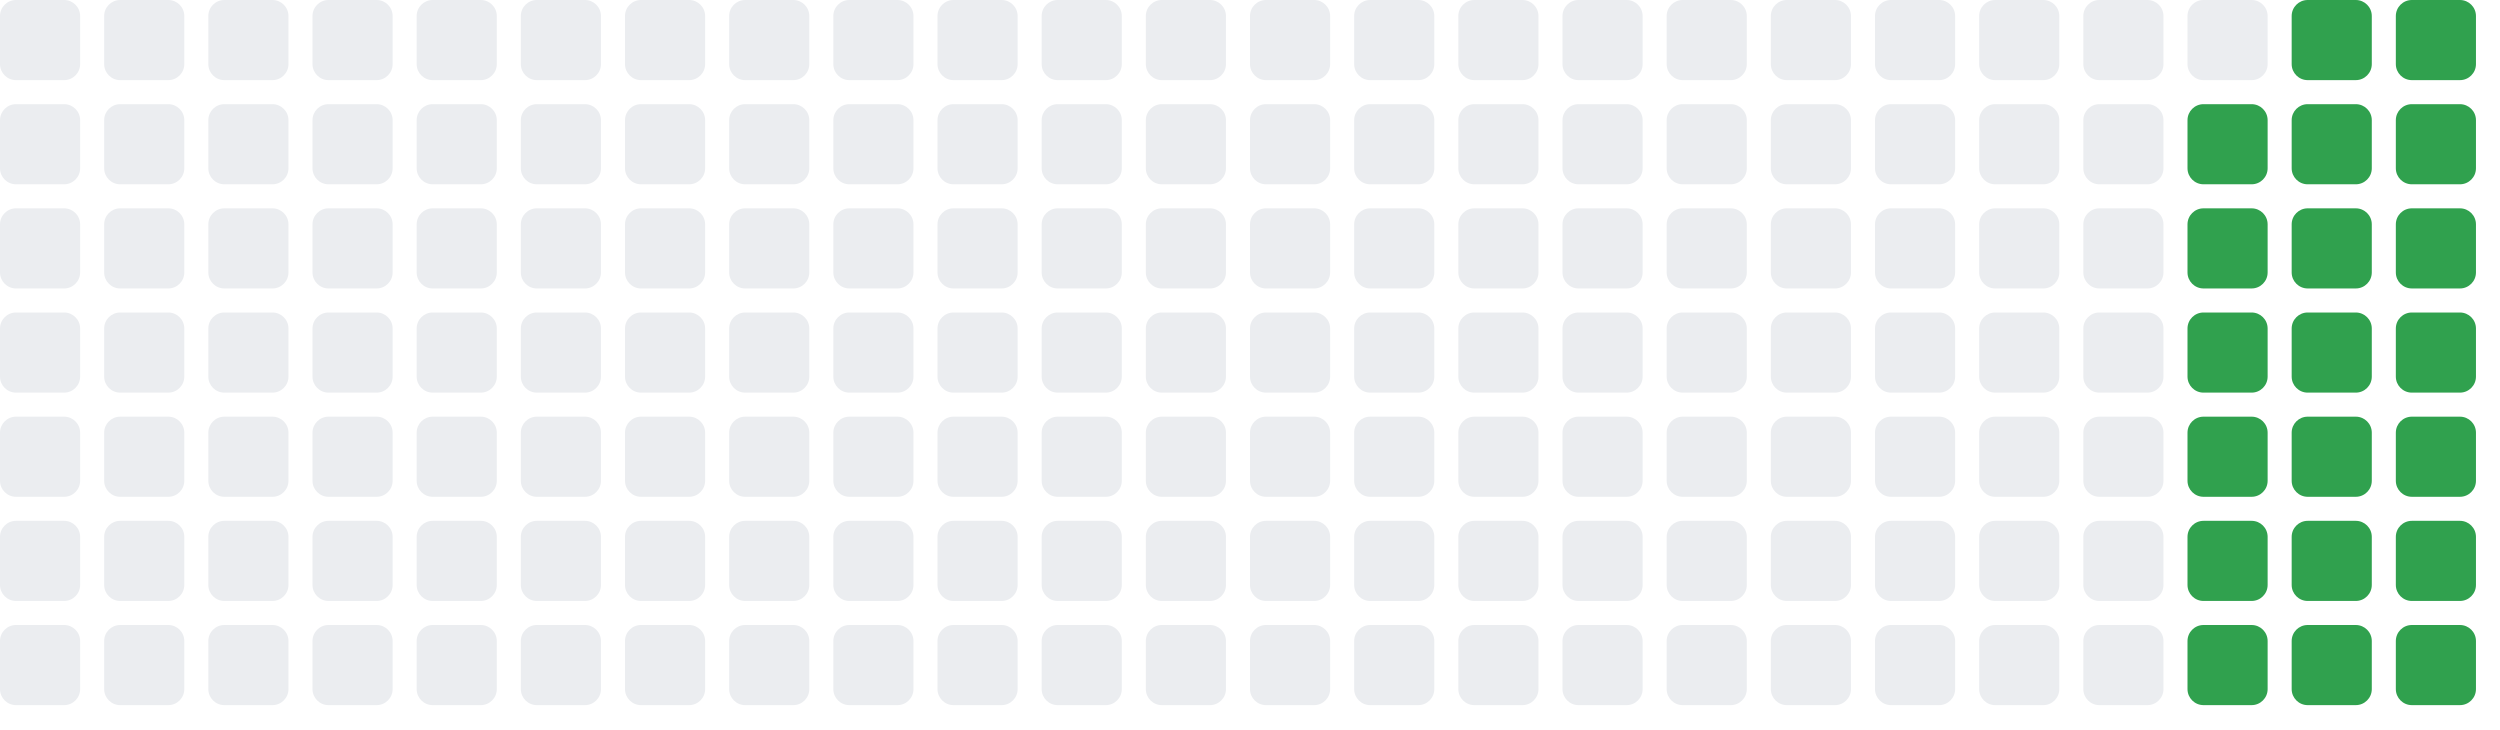
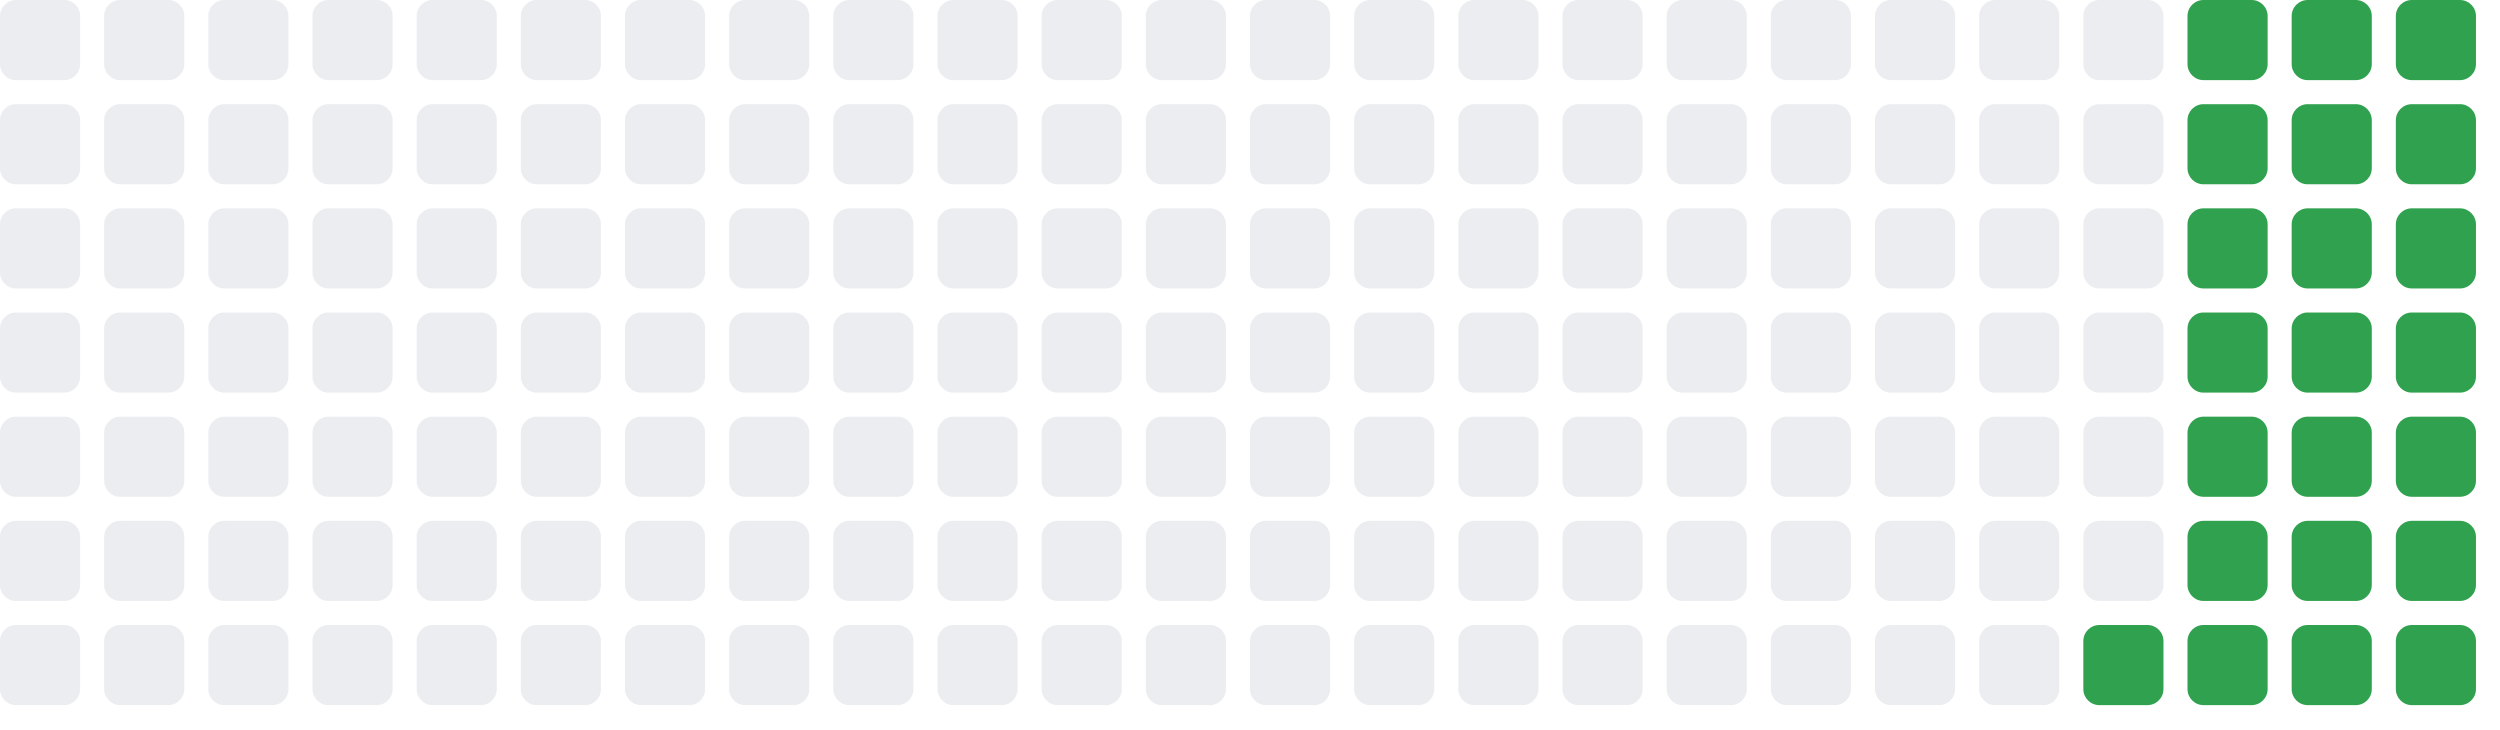
<svg xmlns="http://www.w3.org/2000/svg" width="312" height="91">
  <rect x="0" y="0" width="10" height="10" fill="#ebedf0" rx="2" ry="2" />
  <rect x="0" y="13" width="10" height="10" fill="#ebedf0" rx="2" ry="2" />
  <rect x="0" y="26" width="10" height="10" fill="#ebedf0" rx="2" ry="2" />
  <rect x="0" y="39" width="10" height="10" fill="#ebedf0" rx="2" ry="2" />
  <rect x="0" y="52" width="10" height="10" fill="#ebedf0" rx="2" ry="2" />
  <rect x="0" y="65" width="10" height="10" fill="#ebedf0" rx="2" ry="2" />
  <rect x="0" y="78" width="10" height="10" fill="#ebedf0" rx="2" ry="2" />
  <rect x="13" y="0" width="10" height="10" fill="#ebedf0" rx="2" ry="2" />
  <rect x="13" y="13" width="10" height="10" fill="#ebedf0" rx="2" ry="2" />
  <rect x="13" y="26" width="10" height="10" fill="#ebedf0" rx="2" ry="2" />
  <rect x="13" y="39" width="10" height="10" fill="#ebedf0" rx="2" ry="2" />
  <rect x="13" y="52" width="10" height="10" fill="#ebedf0" rx="2" ry="2" />
  <rect x="13" y="65" width="10" height="10" fill="#ebedf0" rx="2" ry="2" />
  <rect x="13" y="78" width="10" height="10" fill="#ebedf0" rx="2" ry="2" />
  <rect x="26" y="0" width="10" height="10" fill="#ebedf0" rx="2" ry="2" />
  <rect x="26" y="13" width="10" height="10" fill="#ebedf0" rx="2" ry="2" />
  <rect x="26" y="26" width="10" height="10" fill="#ebedf0" rx="2" ry="2" />
  <rect x="26" y="39" width="10" height="10" fill="#ebedf0" rx="2" ry="2" />
  <rect x="26" y="52" width="10" height="10" fill="#ebedf0" rx="2" ry="2" />
  <rect x="26" y="65" width="10" height="10" fill="#ebedf0" rx="2" ry="2" />
  <rect x="26" y="78" width="10" height="10" fill="#ebedf0" rx="2" ry="2" />
  <rect x="39" y="0" width="10" height="10" fill="#ebedf0" rx="2" ry="2" />
  <rect x="39" y="13" width="10" height="10" fill="#ebedf0" rx="2" ry="2" />
  <rect x="39" y="26" width="10" height="10" fill="#ebedf0" rx="2" ry="2" />
  <rect x="39" y="39" width="10" height="10" fill="#ebedf0" rx="2" ry="2" />
  <rect x="39" y="52" width="10" height="10" fill="#ebedf0" rx="2" ry="2" />
  <rect x="39" y="65" width="10" height="10" fill="#ebedf0" rx="2" ry="2" />
  <rect x="39" y="78" width="10" height="10" fill="#ebedf0" rx="2" ry="2" />
  <rect x="52" y="0" width="10" height="10" fill="#ebedf0" rx="2" ry="2" />
  <rect x="52" y="13" width="10" height="10" fill="#ebedf0" rx="2" ry="2" />
  <rect x="52" y="26" width="10" height="10" fill="#ebedf0" rx="2" ry="2" />
  <rect x="52" y="39" width="10" height="10" fill="#ebedf0" rx="2" ry="2" />
  <rect x="52" y="52" width="10" height="10" fill="#ebedf0" rx="2" ry="2" />
  <rect x="52" y="65" width="10" height="10" fill="#ebedf0" rx="2" ry="2" />
  <rect x="52" y="78" width="10" height="10" fill="#ebedf0" rx="2" ry="2" />
  <rect x="65" y="0" width="10" height="10" fill="#ebedf0" rx="2" ry="2" />
  <rect x="65" y="13" width="10" height="10" fill="#ebedf0" rx="2" ry="2" />
  <rect x="65" y="26" width="10" height="10" fill="#ebedf0" rx="2" ry="2" />
  <rect x="65" y="39" width="10" height="10" fill="#ebedf0" rx="2" ry="2" />
  <rect x="65" y="52" width="10" height="10" fill="#ebedf0" rx="2" ry="2" />
  <rect x="65" y="65" width="10" height="10" fill="#ebedf0" rx="2" ry="2" />
  <rect x="65" y="78" width="10" height="10" fill="#ebedf0" rx="2" ry="2" />
  <rect x="78" y="0" width="10" height="10" fill="#ebedf0" rx="2" ry="2" />
  <rect x="78" y="13" width="10" height="10" fill="#ebedf0" rx="2" ry="2" />
  <rect x="78" y="26" width="10" height="10" fill="#ebedf0" rx="2" ry="2" />
  <rect x="78" y="39" width="10" height="10" fill="#ebedf0" rx="2" ry="2" />
  <rect x="78" y="52" width="10" height="10" fill="#ebedf0" rx="2" ry="2" />
  <rect x="78" y="65" width="10" height="10" fill="#ebedf0" rx="2" ry="2" />
  <rect x="78" y="78" width="10" height="10" fill="#ebedf0" rx="2" ry="2" />
  <rect x="91" y="0" width="10" height="10" fill="#ebedf0" rx="2" ry="2" />
  <rect x="91" y="13" width="10" height="10" fill="#ebedf0" rx="2" ry="2" />
  <rect x="91" y="26" width="10" height="10" fill="#ebedf0" rx="2" ry="2" />
  <rect x="91" y="39" width="10" height="10" fill="#ebedf0" rx="2" ry="2" />
  <rect x="91" y="52" width="10" height="10" fill="#ebedf0" rx="2" ry="2" />
  <rect x="91" y="65" width="10" height="10" fill="#ebedf0" rx="2" ry="2" />
  <rect x="91" y="78" width="10" height="10" fill="#ebedf0" rx="2" ry="2" />
  <rect x="104" y="0" width="10" height="10" fill="#ebedf0" rx="2" ry="2" />
  <rect x="104" y="13" width="10" height="10" fill="#ebedf0" rx="2" ry="2" />
  <rect x="104" y="26" width="10" height="10" fill="#ebedf0" rx="2" ry="2" />
  <rect x="104" y="39" width="10" height="10" fill="#ebedf0" rx="2" ry="2" />
  <rect x="104" y="52" width="10" height="10" fill="#ebedf0" rx="2" ry="2" />
  <rect x="104" y="65" width="10" height="10" fill="#ebedf0" rx="2" ry="2" />
  <rect x="104" y="78" width="10" height="10" fill="#ebedf0" rx="2" ry="2" />
  <rect x="117" y="0" width="10" height="10" fill="#ebedf0" rx="2" ry="2" />
  <rect x="117" y="13" width="10" height="10" fill="#ebedf0" rx="2" ry="2" />
  <rect x="117" y="26" width="10" height="10" fill="#ebedf0" rx="2" ry="2" />
  <rect x="117" y="39" width="10" height="10" fill="#ebedf0" rx="2" ry="2" />
  <rect x="117" y="52" width="10" height="10" fill="#ebedf0" rx="2" ry="2" />
  <rect x="117" y="65" width="10" height="10" fill="#ebedf0" rx="2" ry="2" />
  <rect x="117" y="78" width="10" height="10" fill="#ebedf0" rx="2" ry="2" />
  <rect x="130" y="0" width="10" height="10" fill="#ebedf0" rx="2" ry="2" />
  <rect x="130" y="13" width="10" height="10" fill="#ebedf0" rx="2" ry="2" />
  <rect x="130" y="26" width="10" height="10" fill="#ebedf0" rx="2" ry="2" />
  <rect x="130" y="39" width="10" height="10" fill="#ebedf0" rx="2" ry="2" />
  <rect x="130" y="52" width="10" height="10" fill="#ebedf0" rx="2" ry="2" />
  <rect x="130" y="65" width="10" height="10" fill="#ebedf0" rx="2" ry="2" />
  <rect x="130" y="78" width="10" height="10" fill="#ebedf0" rx="2" ry="2" />
  <rect x="143" y="0" width="10" height="10" fill="#ebedf0" rx="2" ry="2" />
  <rect x="143" y="13" width="10" height="10" fill="#ebedf0" rx="2" ry="2" />
  <rect x="143" y="26" width="10" height="10" fill="#ebedf0" rx="2" ry="2" />
  <rect x="143" y="39" width="10" height="10" fill="#ebedf0" rx="2" ry="2" />
  <rect x="143" y="52" width="10" height="10" fill="#ebedf0" rx="2" ry="2" />
  <rect x="143" y="65" width="10" height="10" fill="#ebedf0" rx="2" ry="2" />
  <rect x="143" y="78" width="10" height="10" fill="#ebedf0" rx="2" ry="2" />
  <rect x="156" y="0" width="10" height="10" fill="#ebedf0" rx="2" ry="2" />
  <rect x="156" y="13" width="10" height="10" fill="#ebedf0" rx="2" ry="2" />
  <rect x="156" y="26" width="10" height="10" fill="#ebedf0" rx="2" ry="2" />
  <rect x="156" y="39" width="10" height="10" fill="#ebedf0" rx="2" ry="2" />
  <rect x="156" y="52" width="10" height="10" fill="#ebedf0" rx="2" ry="2" />
  <rect x="156" y="65" width="10" height="10" fill="#ebedf0" rx="2" ry="2" />
  <rect x="156" y="78" width="10" height="10" fill="#ebedf0" rx="2" ry="2" />
  <rect x="169" y="0" width="10" height="10" fill="#ebedf0" rx="2" ry="2" />
  <rect x="169" y="13" width="10" height="10" fill="#ebedf0" rx="2" ry="2" />
  <rect x="169" y="26" width="10" height="10" fill="#ebedf0" rx="2" ry="2" />
  <rect x="169" y="39" width="10" height="10" fill="#ebedf0" rx="2" ry="2" />
  <rect x="169" y="52" width="10" height="10" fill="#ebedf0" rx="2" ry="2" />
  <rect x="169" y="65" width="10" height="10" fill="#ebedf0" rx="2" ry="2" />
  <rect x="169" y="78" width="10" height="10" fill="#ebedf0" rx="2" ry="2" />
  <rect x="182" y="0" width="10" height="10" fill="#ebedf0" rx="2" ry="2" />
  <rect x="182" y="13" width="10" height="10" fill="#ebedf0" rx="2" ry="2" />
  <rect x="182" y="26" width="10" height="10" fill="#ebedf0" rx="2" ry="2" />
  <rect x="182" y="39" width="10" height="10" fill="#ebedf0" rx="2" ry="2" />
  <rect x="182" y="52" width="10" height="10" fill="#ebedf0" rx="2" ry="2" />
  <rect x="182" y="65" width="10" height="10" fill="#ebedf0" rx="2" ry="2" />
  <rect x="182" y="78" width="10" height="10" fill="#ebedf0" rx="2" ry="2" />
  <rect x="195" y="0" width="10" height="10" fill="#ebedf0" rx="2" ry="2" />
  <rect x="195" y="13" width="10" height="10" fill="#ebedf0" rx="2" ry="2" />
  <rect x="195" y="26" width="10" height="10" fill="#ebedf0" rx="2" ry="2" />
  <rect x="195" y="39" width="10" height="10" fill="#ebedf0" rx="2" ry="2" />
  <rect x="195" y="52" width="10" height="10" fill="#ebedf0" rx="2" ry="2" />
  <rect x="195" y="65" width="10" height="10" fill="#ebedf0" rx="2" ry="2" />
  <rect x="195" y="78" width="10" height="10" fill="#ebedf0" rx="2" ry="2" />
  <rect x="208" y="0" width="10" height="10" fill="#ebedf0" rx="2" ry="2" />
  <rect x="208" y="13" width="10" height="10" fill="#ebedf0" rx="2" ry="2" />
  <rect x="208" y="26" width="10" height="10" fill="#ebedf0" rx="2" ry="2" />
  <rect x="208" y="39" width="10" height="10" fill="#ebedf0" rx="2" ry="2" />
  <rect x="208" y="52" width="10" height="10" fill="#ebedf0" rx="2" ry="2" />
  <rect x="208" y="65" width="10" height="10" fill="#ebedf0" rx="2" ry="2" />
  <rect x="208" y="78" width="10" height="10" fill="#ebedf0" rx="2" ry="2" />
  <rect x="221" y="0" width="10" height="10" fill="#ebedf0" rx="2" ry="2" />
  <rect x="221" y="13" width="10" height="10" fill="#ebedf0" rx="2" ry="2" />
  <rect x="221" y="26" width="10" height="10" fill="#ebedf0" rx="2" ry="2" />
  <rect x="221" y="39" width="10" height="10" fill="#ebedf0" rx="2" ry="2" />
  <rect x="221" y="52" width="10" height="10" fill="#ebedf0" rx="2" ry="2" />
  <rect x="221" y="65" width="10" height="10" fill="#ebedf0" rx="2" ry="2" />
  <rect x="221" y="78" width="10" height="10" fill="#ebedf0" rx="2" ry="2" />
  <rect x="234" y="0" width="10" height="10" fill="#ebedf0" rx="2" ry="2" />
  <rect x="234" y="13" width="10" height="10" fill="#ebedf0" rx="2" ry="2" />
  <rect x="234" y="26" width="10" height="10" fill="#ebedf0" rx="2" ry="2" />
  <rect x="234" y="39" width="10" height="10" fill="#ebedf0" rx="2" ry="2" />
  <rect x="234" y="52" width="10" height="10" fill="#ebedf0" rx="2" ry="2" />
  <rect x="234" y="65" width="10" height="10" fill="#ebedf0" rx="2" ry="2" />
  <rect x="234" y="78" width="10" height="10" fill="#ebedf0" rx="2" ry="2" />
  <rect x="247" y="0" width="10" height="10" fill="#ebedf0" rx="2" ry="2" />
  <rect x="247" y="13" width="10" height="10" fill="#ebedf0" rx="2" ry="2" />
  <rect x="247" y="26" width="10" height="10" fill="#ebedf0" rx="2" ry="2" />
  <rect x="247" y="39" width="10" height="10" fill="#ebedf0" rx="2" ry="2" />
  <rect x="247" y="52" width="10" height="10" fill="#ebedf0" rx="2" ry="2" />
  <rect x="247" y="65" width="10" height="10" fill="#ebedf0" rx="2" ry="2" />
  <rect x="247" y="78" width="10" height="10" fill="#ebedf0" rx="2" ry="2" />
  <rect x="260" y="0" width="10" height="10" fill="#ebedf0" rx="2" ry="2" />
  <rect x="260" y="13" width="10" height="10" fill="#ebedf0" rx="2" ry="2" />
  <rect x="260" y="26" width="10" height="10" fill="#ebedf0" rx="2" ry="2" />
  <rect x="260" y="39" width="10" height="10" fill="#ebedf0" rx="2" ry="2" />
  <rect x="260" y="52" width="10" height="10" fill="#ebedf0" rx="2" ry="2" />
  <rect x="260" y="65" width="10" height="10" fill="#ebedf0" rx="2" ry="2" />
-   <rect x="260" y="78" width="10" height="10" fill="#ebedf0" rx="2" ry="2" />
-   <rect x="273" y="0" width="10" height="10" fill="#ebedf0" rx="2" ry="2" />
+   <rect x="260" y="78" width="10" height="10" fill="#30a14e" rx="2" ry="2" />
+   <rect x="273" y="0" width="10" height="10" fill="#30a14e" rx="2" ry="2" />
  <rect x="273" y="13" width="10" height="10" fill="#30a14e" rx="2" ry="2" />
  <rect x="273" y="26" width="10" height="10" fill="#30a14e" rx="2" ry="2" />
  <rect x="273" y="39" width="10" height="10" fill="#30a14e" rx="2" ry="2" />
  <rect x="273" y="52" width="10" height="10" fill="#30a14e" rx="2" ry="2" />
  <rect x="273" y="65" width="10" height="10" fill="#30a14e" rx="2" ry="2" />
  <rect x="273" y="78" width="10" height="10" fill="#30a14e" rx="2" ry="2" />
  <rect x="286" y="0" width="10" height="10" fill="#30a14e" rx="2" ry="2" />
  <rect x="286" y="13" width="10" height="10" fill="#30a14e" rx="2" ry="2" />
  <rect x="286" y="26" width="10" height="10" fill="#30a14e" rx="2" ry="2" />
  <rect x="286" y="39" width="10" height="10" fill="#30a14e" rx="2" ry="2" />
  <rect x="286" y="52" width="10" height="10" fill="#30a14e" rx="2" ry="2" />
  <rect x="286" y="65" width="10" height="10" fill="#30a14e" rx="2" ry="2" />
  <rect x="286" y="78" width="10" height="10" fill="#30a14e" rx="2" ry="2" />
  <rect x="299" y="0" width="10" height="10" fill="#30a14e" rx="2" ry="2" />
  <rect x="299" y="13" width="10" height="10" fill="#30a14e" rx="2" ry="2" />
  <rect x="299" y="26" width="10" height="10" fill="#30a14e" rx="2" ry="2" />
  <rect x="299" y="39" width="10" height="10" fill="#30a14e" rx="2" ry="2" />
  <rect x="299" y="52" width="10" height="10" fill="#30a14e" rx="2" ry="2" />
  <rect x="299" y="65" width="10" height="10" fill="#30a14e" rx="2" ry="2" />
  <rect x="299" y="78" width="10" height="10" fill="#30a14e" rx="2" ry="2" />
</svg>
